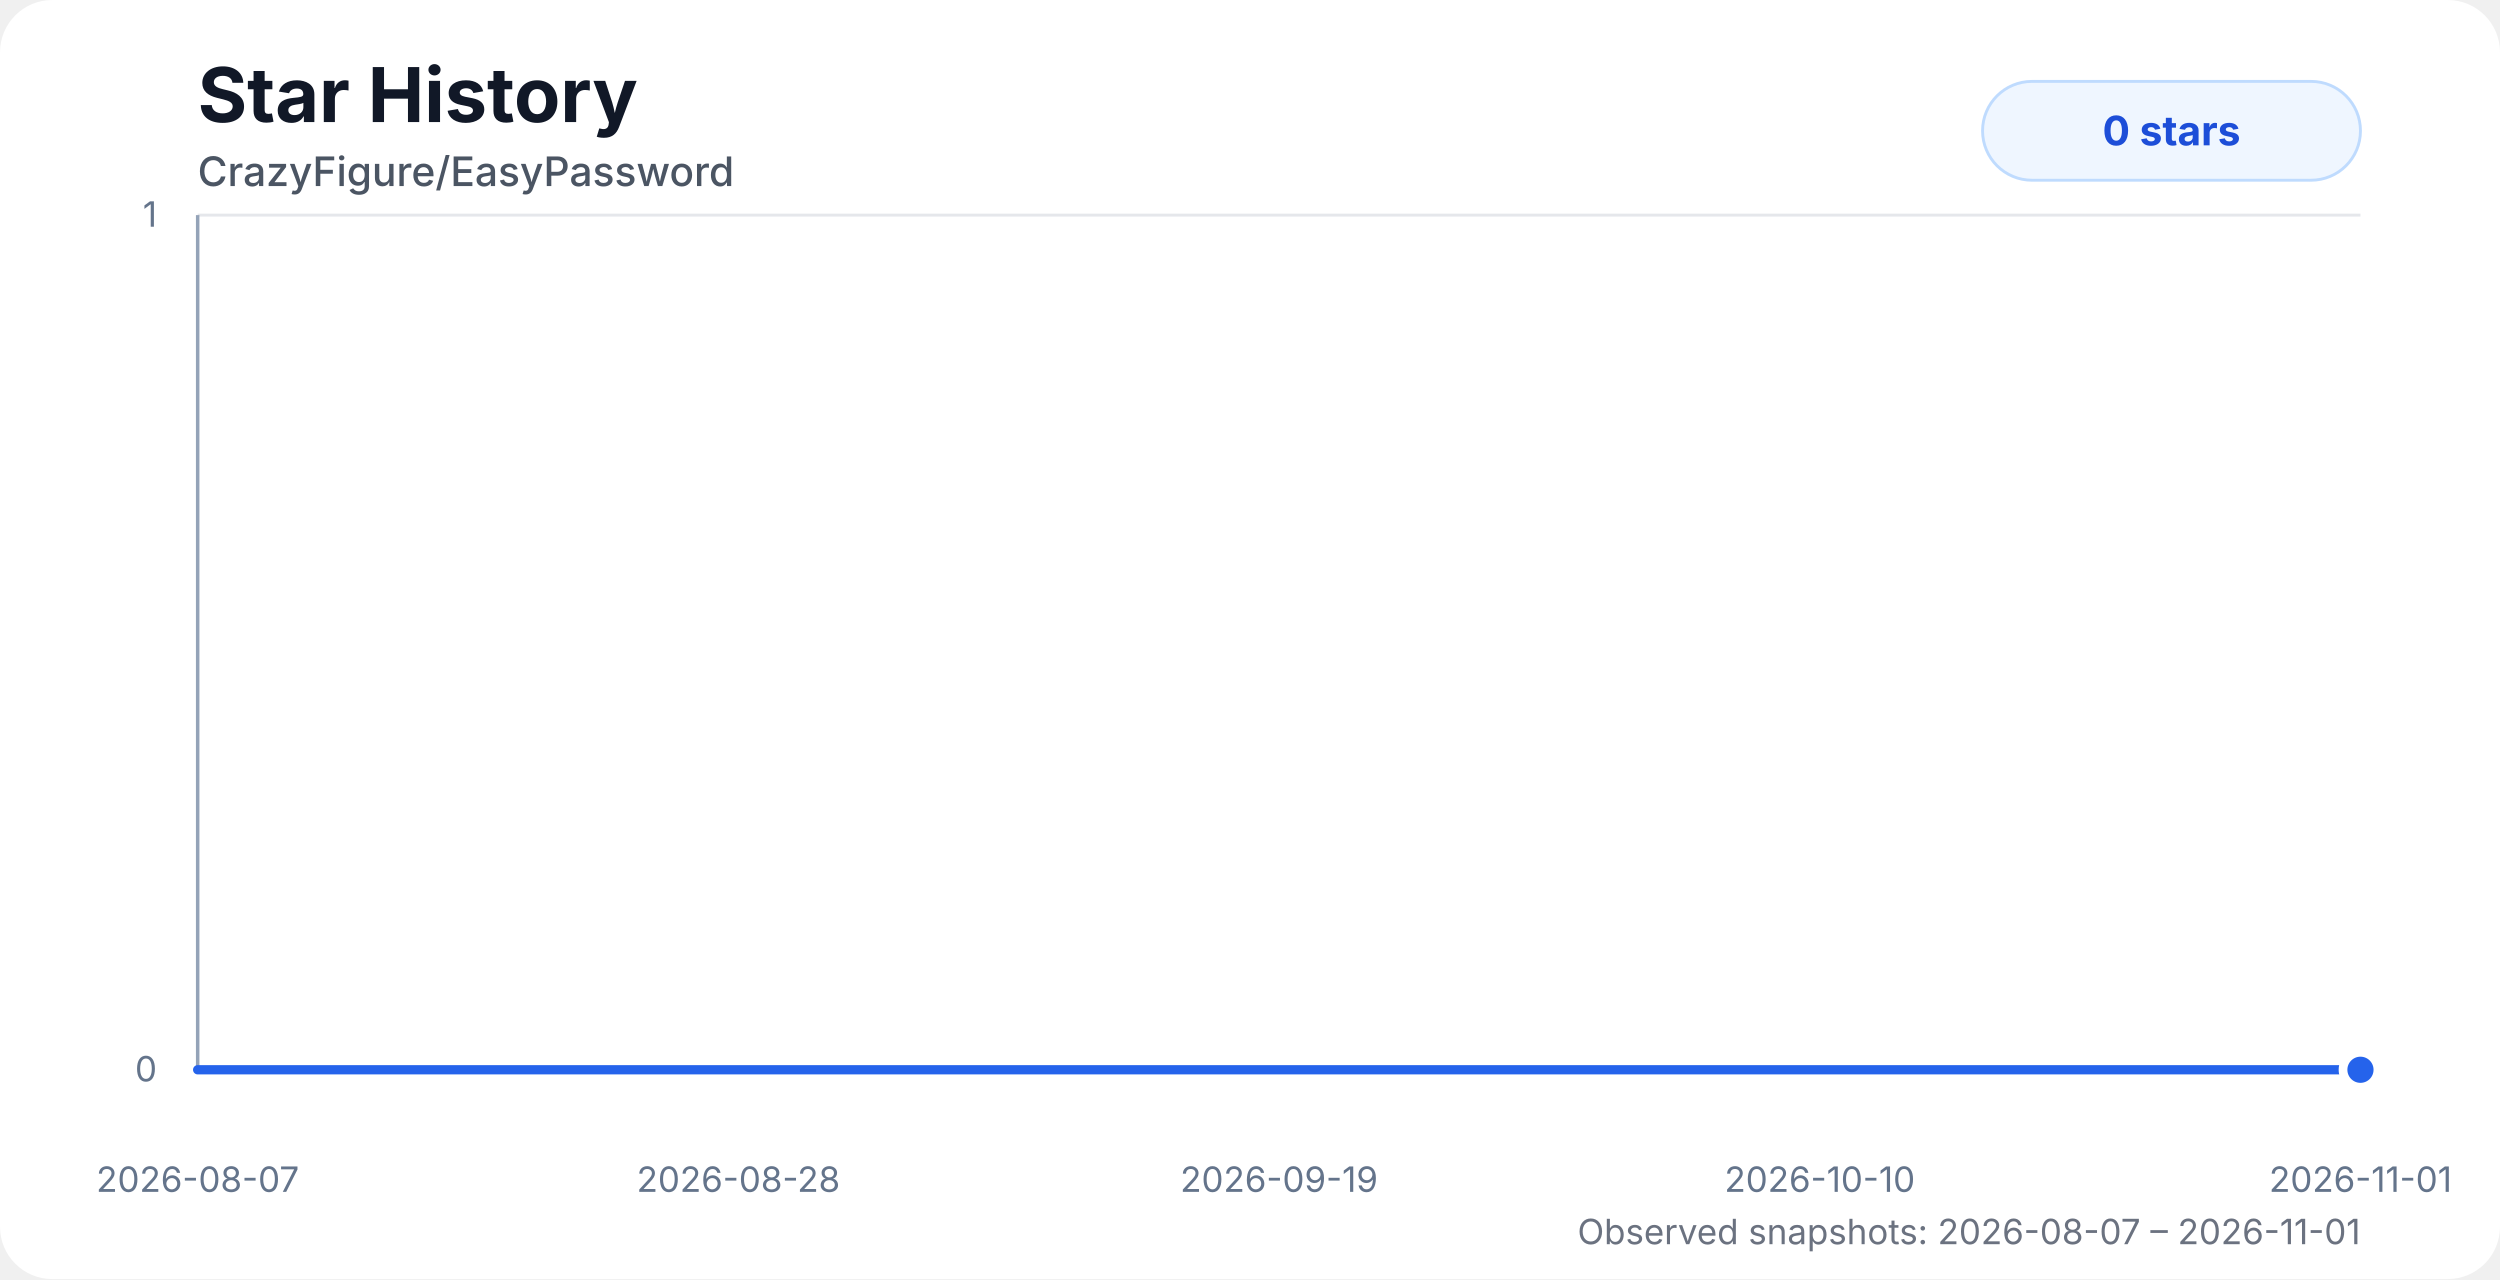
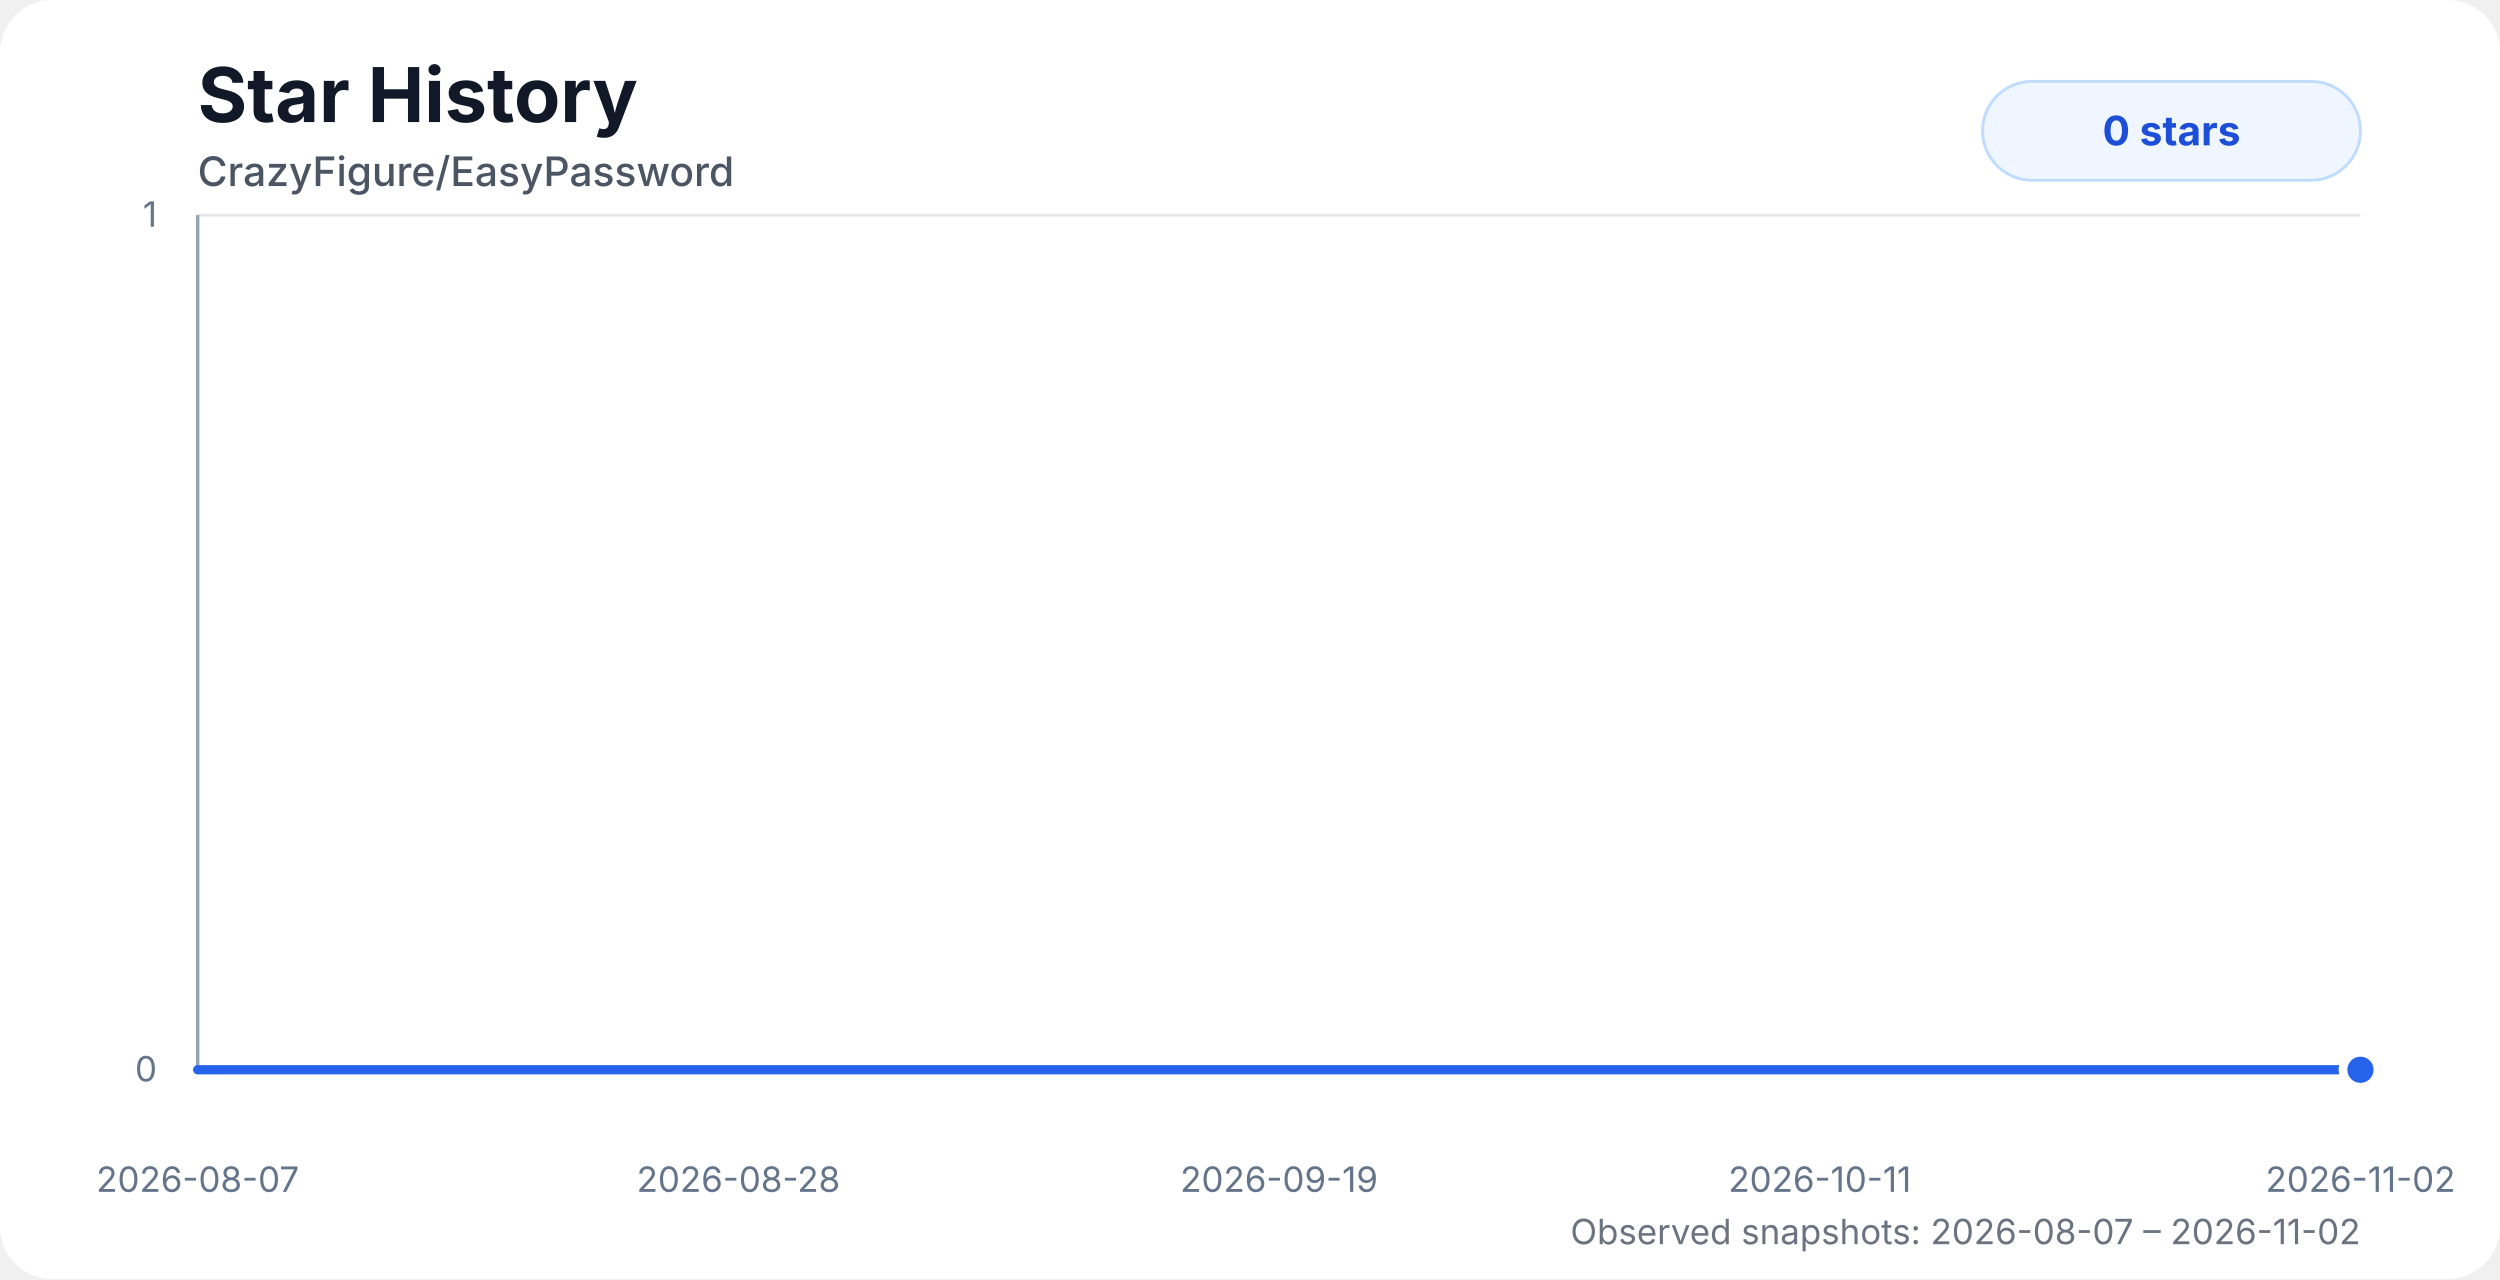
<svg xmlns="http://www.w3.org/2000/svg" width="860" height="440" viewBox="0 0 860 440" role="img" aria-labelledby="title desc">
  <style>
    .chart-bg { fill: #ffffff; }
    .title { fill: #111827; font: 700 26px system-ui, -apple-system, BlinkMacSystemFont, "Segoe UI", sans-serif; }
    .subtitle { fill: #4b5563; font: 500 14px system-ui, -apple-system, BlinkMacSystemFont, "Segoe UI", sans-serif; }
    .axis-label { fill: #64748b; font: 12px system-ui, -apple-system, BlinkMacSystemFont, "Segoe UI", sans-serif; }
    .grid { stroke: #e5e7eb; stroke-width: 1; }
    .axis { stroke: #94a3b8; stroke-width: 1.2; }
    .area { fill: url(#starGradient); opacity: 0.28; }
    .line { fill: none; stroke: #2563eb; stroke-width: 3.2; stroke-linecap: round; stroke-linejoin: round; }
    .dot { fill: #2563eb; stroke: #ffffff; stroke-width: 3; }
    .badge { fill: #eff6ff; stroke: #bfdbfe; }
    .badge-text { fill: #1d4ed8; font: 700 14px system-ui, -apple-system, BlinkMacSystemFont, "Segoe UI", sans-serif; }
    .status { fill: #6b7280; font: 12px system-ui, -apple-system, BlinkMacSystemFont, "Segoe UI", sans-serif; }
    @media (prefers-color-scheme: dark) {
      .chart-bg { fill: #0d1117; }
      .title { fill: #f8fafc; }
      .subtitle { fill: #cbd5e1; }
      .axis-label { fill: #94a3b8; }
      .grid { stroke: #1f2937; }
      .axis { stroke: #475569; }
      .dot { stroke: #0d1117; }
      .badge { fill: #172554; stroke: #1d4ed8; }
      .badge-text { fill: #bfdbfe; }
      .status { fill: #94a3b8; }
    }
  </style>
  <defs>
    <linearGradient id="starGradient" x1="0" x2="0" y1="0" y2="1">
      <stop offset="0%" stop-color="#2563eb" stop-opacity="0.72" />
      <stop offset="100%" stop-color="#2563eb" stop-opacity="0" />
    </linearGradient>
  </defs>
  <rect class="chart-bg" width="860" height="440" rx="18" />
  <text class="title" x="68" y="42">Star History</text>
  <text class="subtitle" x="68" y="64">CrazyFigure/EasyPassword</text>
  <g>
    <line class="grid" x1="68" y1="368" x2="812" y2="368" />
    <line class="grid" x1="68" y1="74" x2="812" y2="74" />
    <line class="axis" x1="68" y1="74" x2="68" y2="368" />
    <line class="axis" x1="68" y1="368" x2="812" y2="368" />
    <text class="axis-label" x="54" y="372" text-anchor="end">0</text>
    <text class="axis-label" x="54" y="78" text-anchor="end">1</text>
    <text class="axis-label" x="68" y="410" text-anchor="middle">2026-08-07</text>
    <text class="axis-label" x="254" y="410" text-anchor="middle">2026-08-28</text>
    <text class="axis-label" x="440" y="410" text-anchor="middle">2026-09-19</text>
-     <text class="axis-label" x="626" y="410" text-anchor="middle">2026-10-10</text>
-     <text class="axis-label" x="812" y="410" text-anchor="middle">2026-11-01</text>
+     <text class="axis-label" x="626" y="410" text-anchor="middle">2026-10-11</text>
+     <text class="axis-label" x="812" y="410" text-anchor="middle">2026-11-02</text>
  </g>
-   <path class="area" d="M 68 368 H 76.26 V 368 H 84.94 V 368 H 93.64 V 368 H 102.23 V 368 H 110.98 V 368 H 119.63 V 368 H 128.25 V 368 H 136.51 V 368 H 145.19 V 368 H 153.83 V 368 H 162.43 V 368 H 171.08 V 368 H 179.72 V 368 H 188.39 V 368 H 196.97 V 368 H 205.66 V 368 H 214.3 V 368 H 222.9 V 368 H 243.3 V 368 H 252.56 V 368 H 259.38 V 368 H 267.6 V 368 H 276.35 V 368 H 284.7 V 368 H 293.2 V 368 H 301.83 V 368 H 310.5 V 368 H 319.08 V 368 H 327.79 V 368 H 336.48 V 368 H 345.06 V 368 H 353.71 V 368 H 362.35 V 368 H 370.99 V 368 H 379.56 V 368 H 388.34 V 368 H 397.02 V 368 H 405.58 V 368 H 414.19 V 368 H 422.84 V 368 H 431.42 V 368 H 440.05 V 368 H 448.83 V 368 H 457.5 V 368 H 466.08 V 368 H 474.62 V 368 H 483.32 V 368 H 491.94 V 368 H 500.57 V 368 H 509.37 V 368 H 518.15 V 368 H 526.77 V 368 H 535.35 V 368 H 544.13 V 368 H 552.71 V 368 H 561.18 V 368 H 569.96 V 368 H 578.65 V 368 H 587.46 V 368 H 595.97 V 368 H 604.68 V 368 H 613.3 V 368 H 621.86 V 368 H 630.51 V 368 H 639.21 V 368 H 647.97 V 368 H 656.04 V 368 H 664.57 V 368 H 673.2 V 368 H 681.75 V 368 H 690.51 V 368 H 699.25 V 368 H 707.81 V 368 H 716.45 V 368 H 725.11 V 368 H 733.72 V 368 H 742.32 V 368 H 751.05 V 368 H 759.74 V 368 H 768.37 V 368 H 777.19 V 368 H 785.94 V 368 H 794.6 V 368 H 803.16 V 368 H 812 V 368 L 812 368 L 68 368 Z" />
-   <path class="line" d="M 68 368 H 76.26 V 368 H 84.94 V 368 H 93.64 V 368 H 102.23 V 368 H 110.98 V 368 H 119.63 V 368 H 128.25 V 368 H 136.51 V 368 H 145.19 V 368 H 153.83 V 368 H 162.43 V 368 H 171.08 V 368 H 179.72 V 368 H 188.39 V 368 H 196.97 V 368 H 205.66 V 368 H 214.3 V 368 H 222.9 V 368 H 243.3 V 368 H 252.56 V 368 H 259.38 V 368 H 267.6 V 368 H 276.35 V 368 H 284.7 V 368 H 293.2 V 368 H 301.83 V 368 H 310.5 V 368 H 319.08 V 368 H 327.79 V 368 H 336.48 V 368 H 345.06 V 368 H 353.71 V 368 H 362.35 V 368 H 370.99 V 368 H 379.56 V 368 H 388.34 V 368 H 397.02 V 368 H 405.58 V 368 H 414.19 V 368 H 422.84 V 368 H 431.42 V 368 H 440.05 V 368 H 448.83 V 368 H 457.5 V 368 H 466.08 V 368 H 474.62 V 368 H 483.32 V 368 H 491.94 V 368 H 500.57 V 368 H 509.37 V 368 H 518.15 V 368 H 526.77 V 368 H 535.35 V 368 H 544.13 V 368 H 552.71 V 368 H 561.18 V 368 H 569.96 V 368 H 578.65 V 368 H 587.46 V 368 H 595.97 V 368 H 604.68 V 368 H 613.3 V 368 H 621.86 V 368 H 630.51 V 368 H 639.21 V 368 H 647.97 V 368 H 656.04 V 368 H 664.57 V 368 H 673.2 V 368 H 681.75 V 368 H 690.51 V 368 H 699.25 V 368 H 707.81 V 368 H 716.45 V 368 H 725.11 V 368 H 733.72 V 368 H 742.32 V 368 H 751.05 V 368 H 759.74 V 368 H 768.37 V 368 H 777.19 V 368 H 785.94 V 368 H 794.6 V 368 H 803.16 V 368 H 812 V 368" />
+   <path class="area" d="M 68 368 H 76.16 V 368 H 84.75 V 368 H 93.34 V 368 H 101.84 V 368 H 110.48 V 368 H 119.04 V 368 H 127.56 V 368 H 135.72 V 368 H 144.3 V 368 H 152.84 V 368 H 161.34 V 368 H 169.9 V 368 H 178.43 V 368 H 187 V 368 H 195.48 V 368 H 204.07 V 368 H 212.62 V 368 H 221.12 V 368 H 241.28 V 368 H 250.43 V 368 H 257.17 V 368 H 265.3 V 368 H 273.95 V 368 H 282.2 V 368 H 290.6 V 368 H 299.14 V 368 H 307.71 V 368 H 316.19 V 368 H 324.8 V 368 H 333.38 V 368 H 341.86 V 368 H 350.42 V 368 H 358.95 V 368 H 367.5 V 368 H 375.97 V 368 H 384.64 V 368 H 393.23 V 368 H 401.69 V 368 H 410.2 V 368 H 418.75 V 368 H 427.23 V 368 H 435.76 V 368 H 444.44 V 368 H 453.01 V 368 H 461.49 V 368 H 469.93 V 368 H 478.53 V 368 H 487.05 V 368 H 495.58 V 368 H 504.28 V 368 H 512.96 V 368 H 521.48 V 368 H 529.96 V 368 H 538.64 V 368 H 547.12 V 368 H 555.49 V 368 H 564.17 V 368 H 572.76 V 368 H 581.46 V 368 H 589.89 V 368 H 598.49 V 368 H 607.02 V 368 H 615.47 V 368 H 624.03 V 368 H 632.62 V 368 H 641.28 V 368 H 649.25 V 368 H 657.69 V 368 H 666.22 V 368 H 674.67 V 368 H 683.33 V 368 H 691.97 V 368 H 700.43 V 368 H 708.97 V 368 H 717.53 V 368 H 726.04 V 368 H 734.54 V 368 H 743.17 V 368 H 751.76 V 368 H 760.3 V 368 H 769.01 V 368 H 777.67 V 368 H 786.22 V 368 H 794.69 V 368 H 803.42 V 368 H 812 V 368 L 812 368 L 68 368 Z" />
+   <path class="line" d="M 68 368 H 76.16 V 368 H 84.75 V 368 H 93.34 V 368 H 101.84 V 368 H 110.48 V 368 H 119.04 V 368 H 127.56 V 368 H 135.72 V 368 H 144.3 V 368 H 152.84 V 368 H 161.34 V 368 H 169.9 V 368 H 178.43 V 368 H 187 V 368 H 195.48 V 368 H 204.07 V 368 H 212.62 V 368 H 221.12 V 368 H 241.28 V 368 H 250.43 V 368 H 257.17 V 368 H 265.3 V 368 H 273.95 V 368 H 282.2 V 368 H 290.6 V 368 H 299.14 V 368 H 307.71 V 368 H 316.19 V 368 H 324.8 V 368 H 333.38 V 368 H 341.86 V 368 H 350.42 V 368 H 358.95 V 368 H 367.5 V 368 H 375.97 V 368 H 384.64 V 368 H 393.23 V 368 H 401.69 V 368 H 410.2 V 368 H 418.75 V 368 H 427.23 V 368 H 435.76 V 368 H 444.44 V 368 H 453.01 V 368 H 461.49 V 368 H 469.93 V 368 H 478.53 V 368 H 487.05 V 368 H 495.58 V 368 H 504.28 V 368 H 512.96 V 368 H 521.48 V 368 H 529.96 V 368 H 538.64 V 368 H 547.12 V 368 H 555.49 V 368 H 564.17 V 368 H 572.76 V 368 H 581.46 V 368 H 589.89 V 368 H 598.49 V 368 H 607.02 V 368 H 615.47 V 368 H 624.03 V 368 H 632.62 V 368 H 641.28 V 368 H 649.25 V 368 H 657.69 V 368 H 666.22 V 368 H 674.67 V 368 H 683.33 V 368 H 691.97 V 368 H 700.43 V 368 H 708.97 V 368 H 717.53 V 368 H 726.04 V 368 H 734.54 V 368 H 743.17 V 368 H 751.76 V 368 H 760.3 V 368 H 769.01 V 368 H 777.67 V 368 H 786.22 V 368 H 794.69 V 368 H 803.42 V 368 H 812 V 368" />
  <circle class="dot" cx="812" cy="368" r="6" />
  <rect class="badge" x="682" y="28" width="130" height="34" rx="17" />
  <text class="badge-text" x="747" y="50" text-anchor="middle">0 stars</text>
-   <text class="status" x="812" y="428" text-anchor="end">Observed snapshots: 2026-08-07 – 2026-11-01</text>
+   <text class="status" x="812" y="428" text-anchor="end">Observed snapshots: 2026-08-07 – 2026-11-02</text>
</svg>
